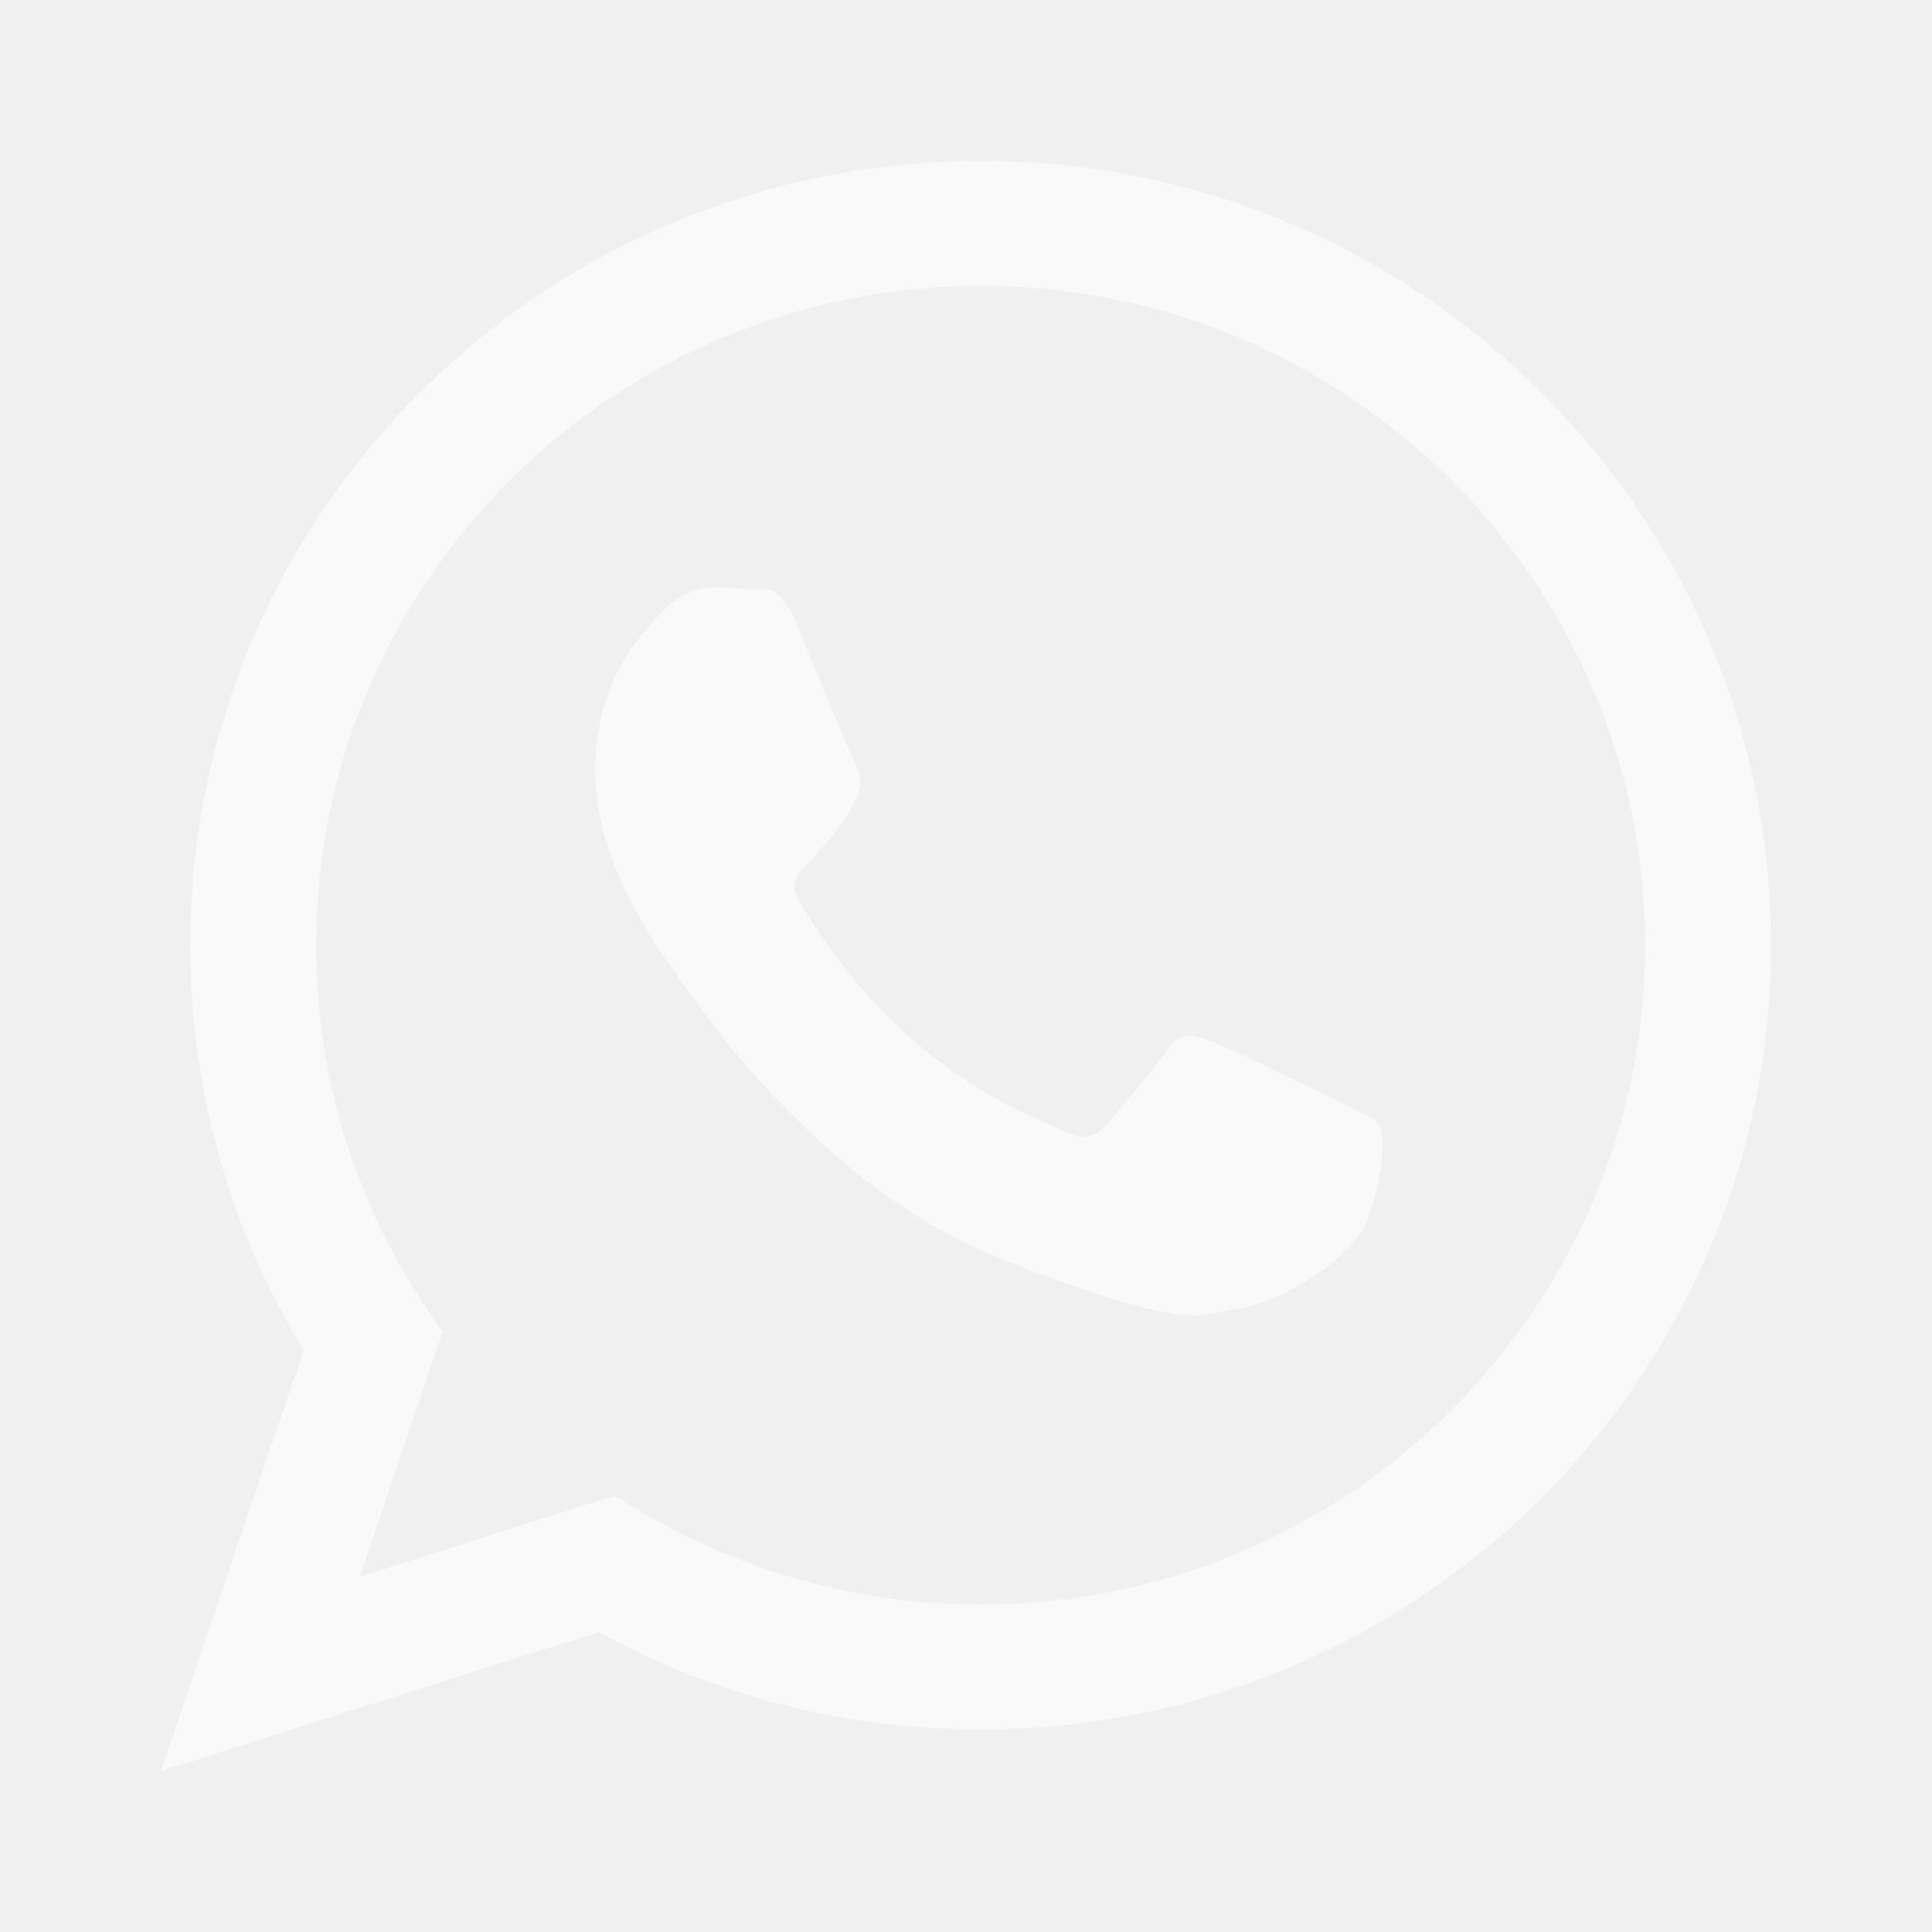
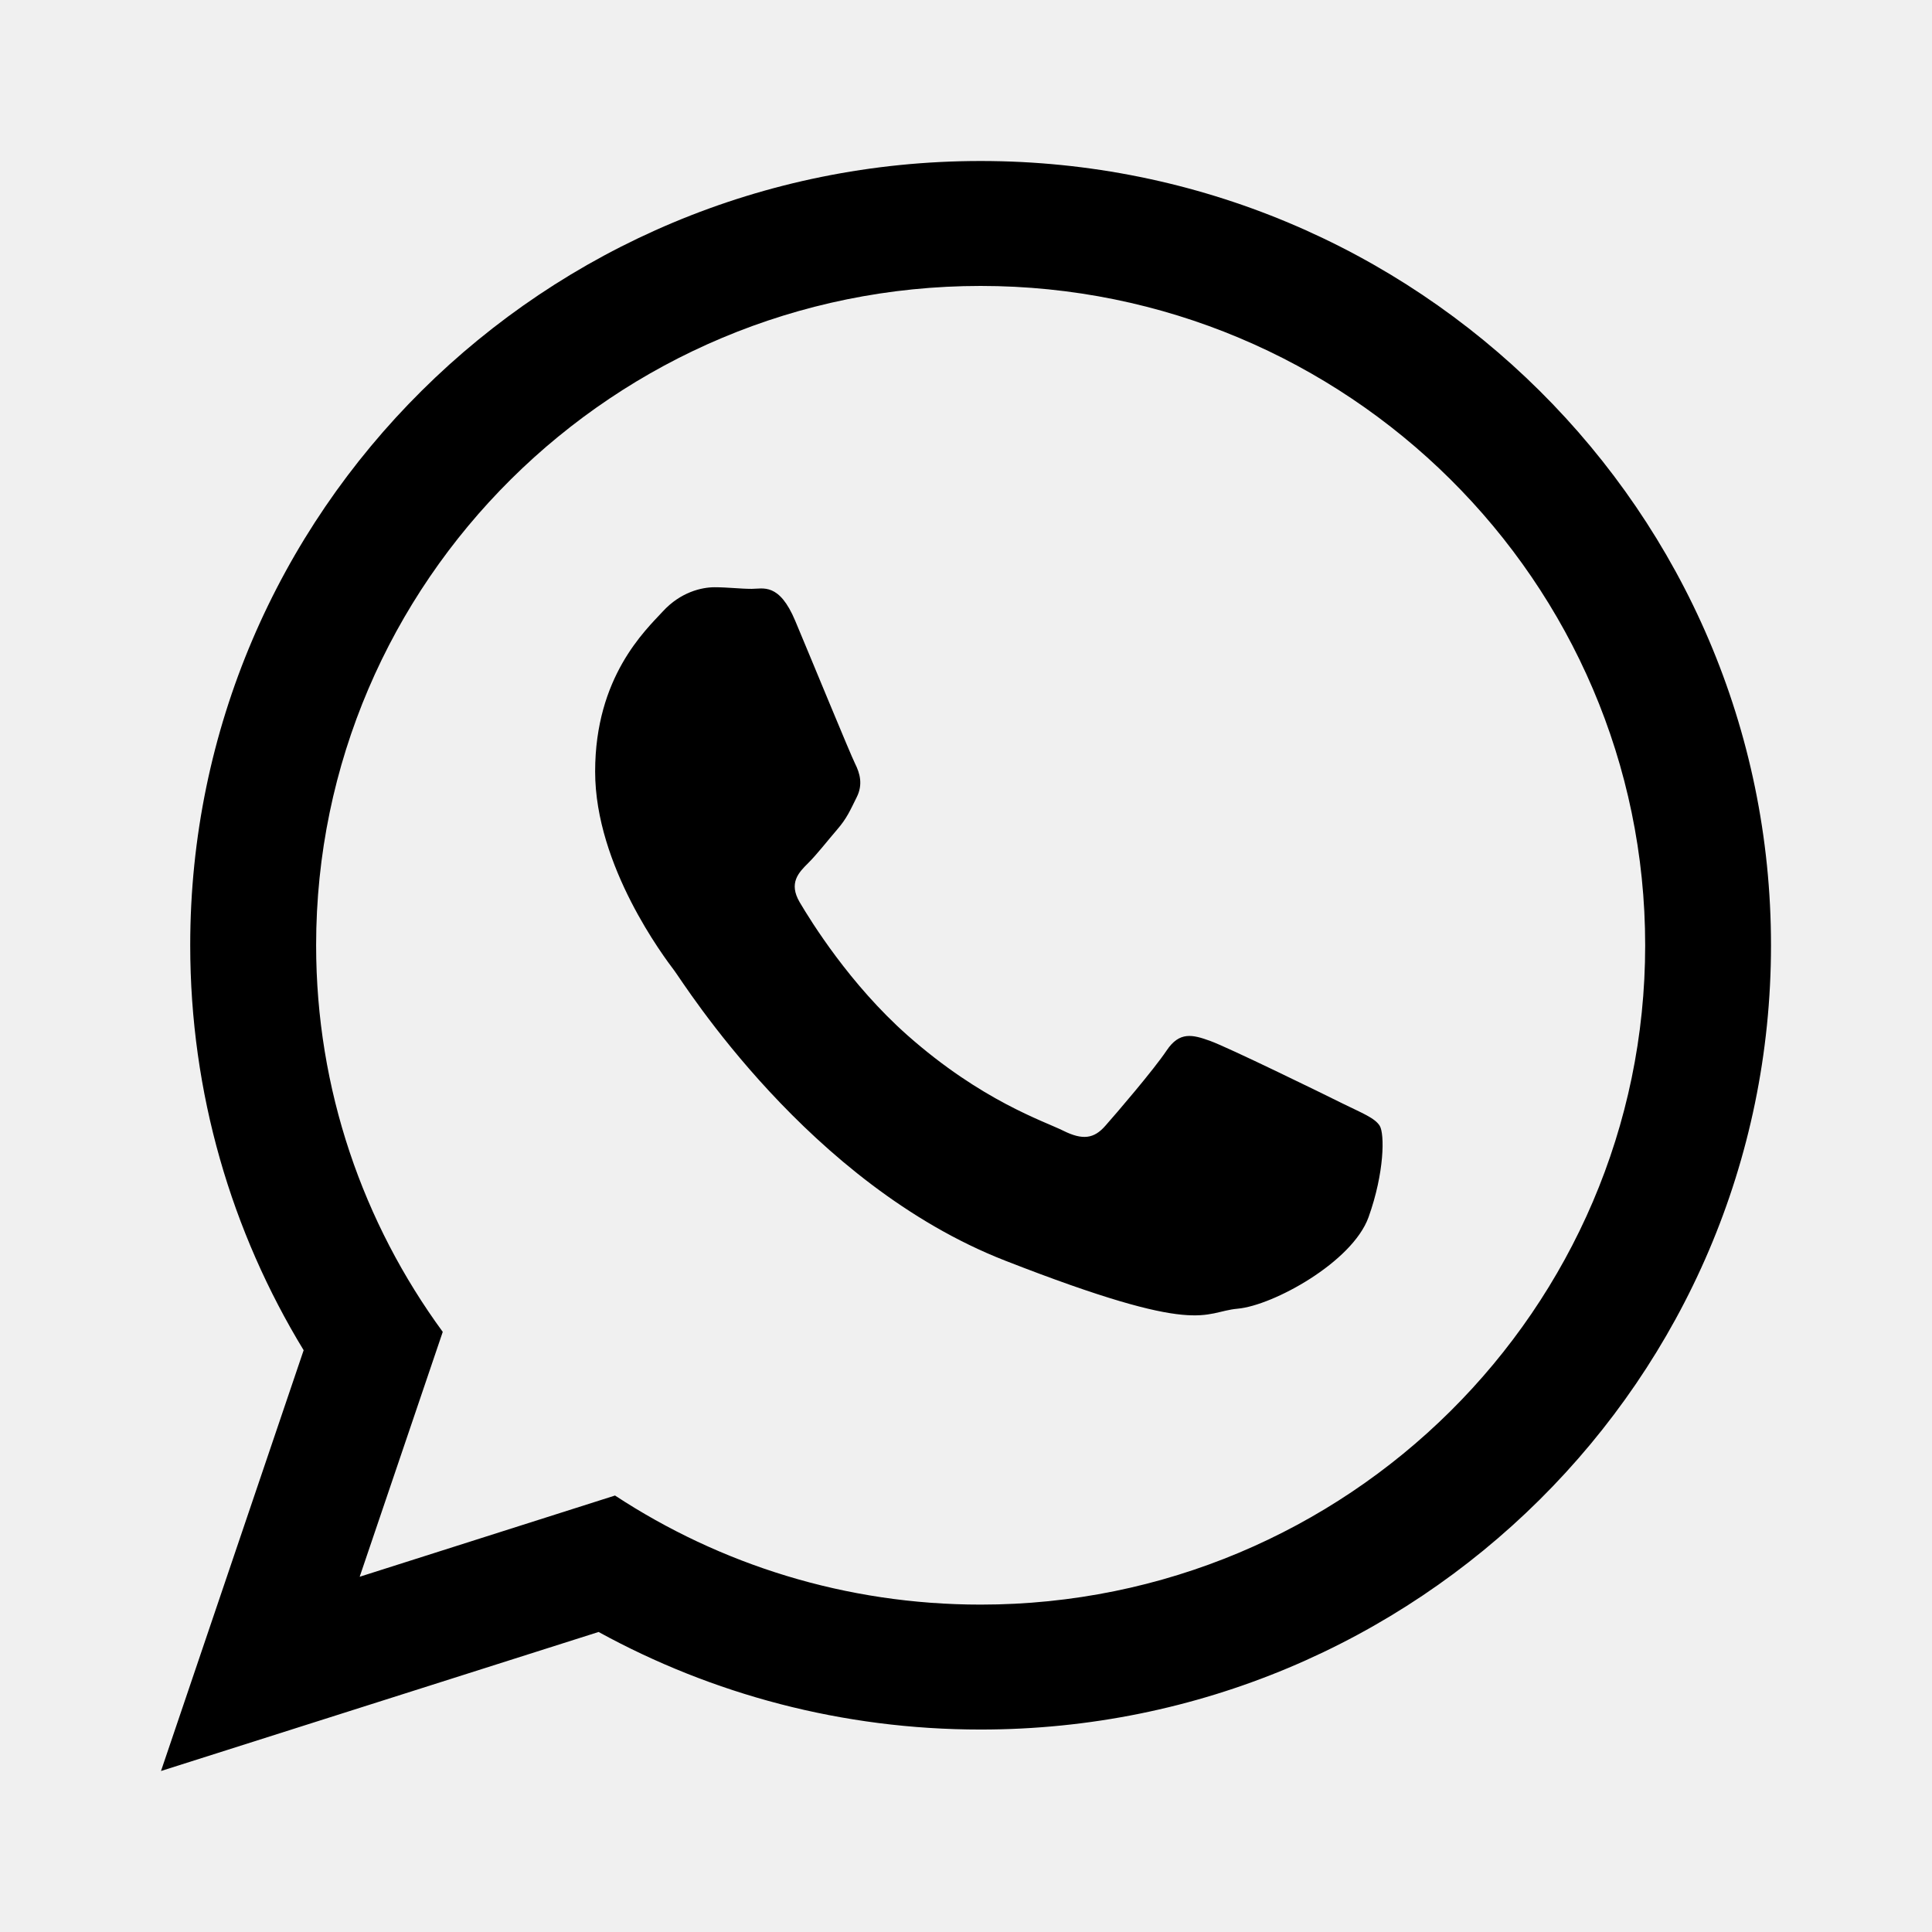
- <svg xmlns="http://www.w3.org/2000/svg" width="24" height="24" viewBox="0 0 24 24" fill="none">
-   <g opacity="0.6">
-     <path d="M22 11.742C22 17.123 17.605 21.485 12.182 21.485C10.46 21.485 8.843 21.045 7.436 20.273L2 22L3.772 16.773C2.878 15.305 2.363 13.583 2.363 11.742C2.363 6.362 6.759 2 12.182 2C17.605 2 22 6.362 22 11.742ZM12.182 3.552C7.63 3.552 3.927 7.226 3.927 11.742C3.927 13.535 4.511 15.194 5.5 16.545L4.468 19.587L7.64 18.578C8.944 19.434 10.505 19.933 12.182 19.933C16.733 19.933 20.437 16.259 20.437 11.743C20.437 7.226 16.734 3.552 12.182 3.552ZM17.14 13.986C17.079 13.887 16.919 13.827 16.678 13.708C16.438 13.588 15.254 13.01 15.034 12.931C14.813 12.851 14.652 12.811 14.492 13.05C14.332 13.289 13.871 13.827 13.73 13.986C13.59 14.146 13.449 14.166 13.208 14.046C12.968 13.927 12.193 13.675 11.273 12.861C10.558 12.228 10.075 11.447 9.934 11.208C9.794 10.969 9.92 10.84 10.04 10.721C10.148 10.614 10.281 10.442 10.401 10.303C10.522 10.163 10.562 10.064 10.642 9.904C10.722 9.745 10.682 9.606 10.622 9.486C10.562 9.366 10.08 8.191 9.879 7.713C9.679 7.235 9.479 7.315 9.338 7.315C9.198 7.315 9.037 7.295 8.877 7.295C8.716 7.295 8.455 7.355 8.235 7.594C8.014 7.833 7.393 8.41 7.393 9.585C7.393 10.76 8.255 11.896 8.375 12.055C8.496 12.214 10.04 14.704 12.486 15.66C14.933 16.616 14.933 16.297 15.375 16.257C15.816 16.217 16.798 15.679 17 15.122C17.2 14.564 17.2 14.086 17.14 13.986Z" fill="white" />
+ <svg xmlns="http://www.w3.org/2000/svg" width="24" height="24" viewBox="0 0 24 24">
+   <g>
+     <path d="M22 11.742C22 17.123 17.605 21.485 12.182 21.485C10.46 21.485 8.843 21.045 7.436 20.273L2 22L3.772 16.773C2.878 15.305 2.363 13.583 2.363 11.742C2.363 6.362 6.759 2 12.182 2C17.605 2 22 6.362 22 11.742ZM12.182 3.552C7.63 3.552 3.927 7.226 3.927 11.742C3.927 13.535 4.511 15.194 5.5 16.545L4.468 19.587L7.64 18.578C8.944 19.434 10.505 19.933 12.182 19.933C16.733 19.933 20.437 16.259 20.437 11.743C20.437 7.226 16.734 3.552 12.182 3.552ZM17.14 13.986C17.079 13.887 16.919 13.827 16.678 13.708C16.438 13.588 15.254 13.01 15.034 12.931C14.813 12.851 14.652 12.811 14.492 13.05C14.332 13.289 13.871 13.827 13.73 13.986C13.59 14.146 13.449 14.166 13.208 14.046C12.968 13.927 12.193 13.675 11.273 12.861C10.558 12.228 10.075 11.447 9.934 11.208C9.794 10.969 9.92 10.84 10.04 10.721C10.148 10.614 10.281 10.442 10.401 10.303C10.522 10.163 10.562 10.064 10.642 9.904C10.722 9.745 10.682 9.606 10.622 9.486C10.562 9.366 10.08 8.191 9.879 7.713C9.679 7.235 9.479 7.315 9.338 7.315C9.198 7.315 9.037 7.295 8.877 7.295C8.716 7.295 8.455 7.355 8.235 7.594C8.014 7.833 7.393 8.41 7.393 9.585C7.393 10.76 8.255 11.896 8.375 12.055C8.496 12.214 10.04 14.704 12.486 15.66C14.933 16.616 14.933 16.297 15.375 16.257C15.816 16.217 16.798 15.679 17 15.122C17.2 14.564 17.2 14.086 17.14 13.986Z" />
  </g>
</svg>
